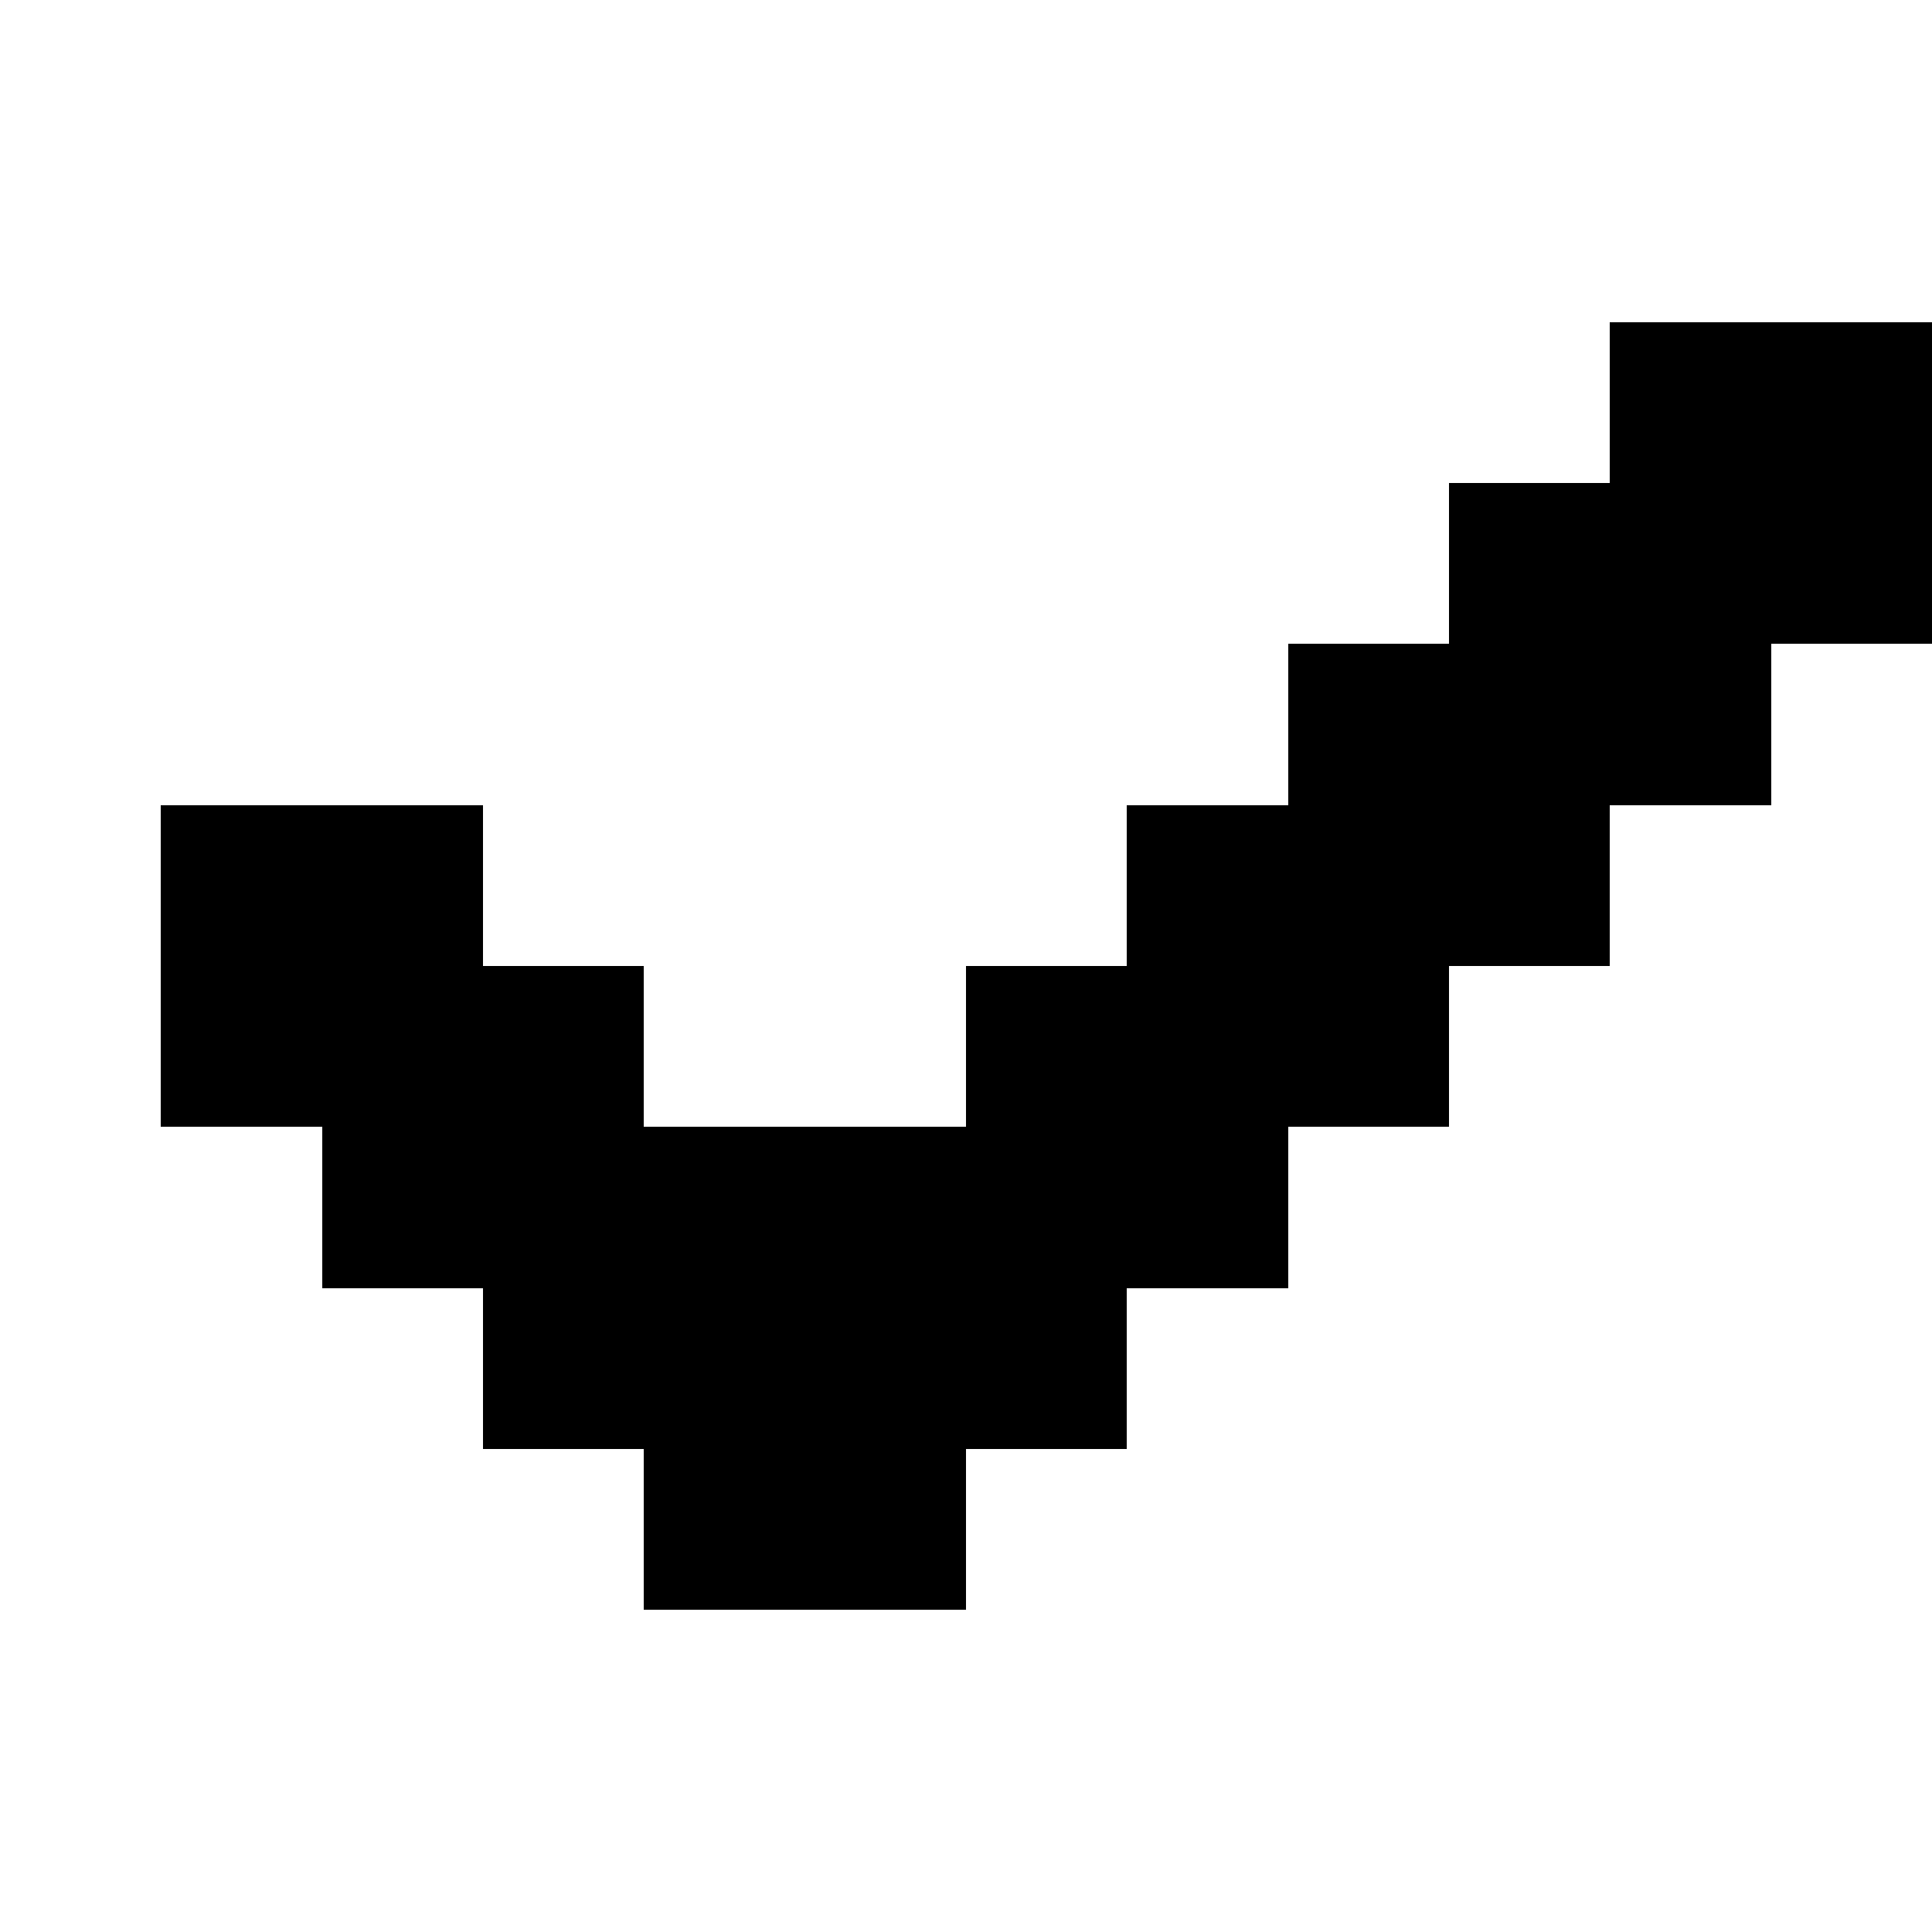
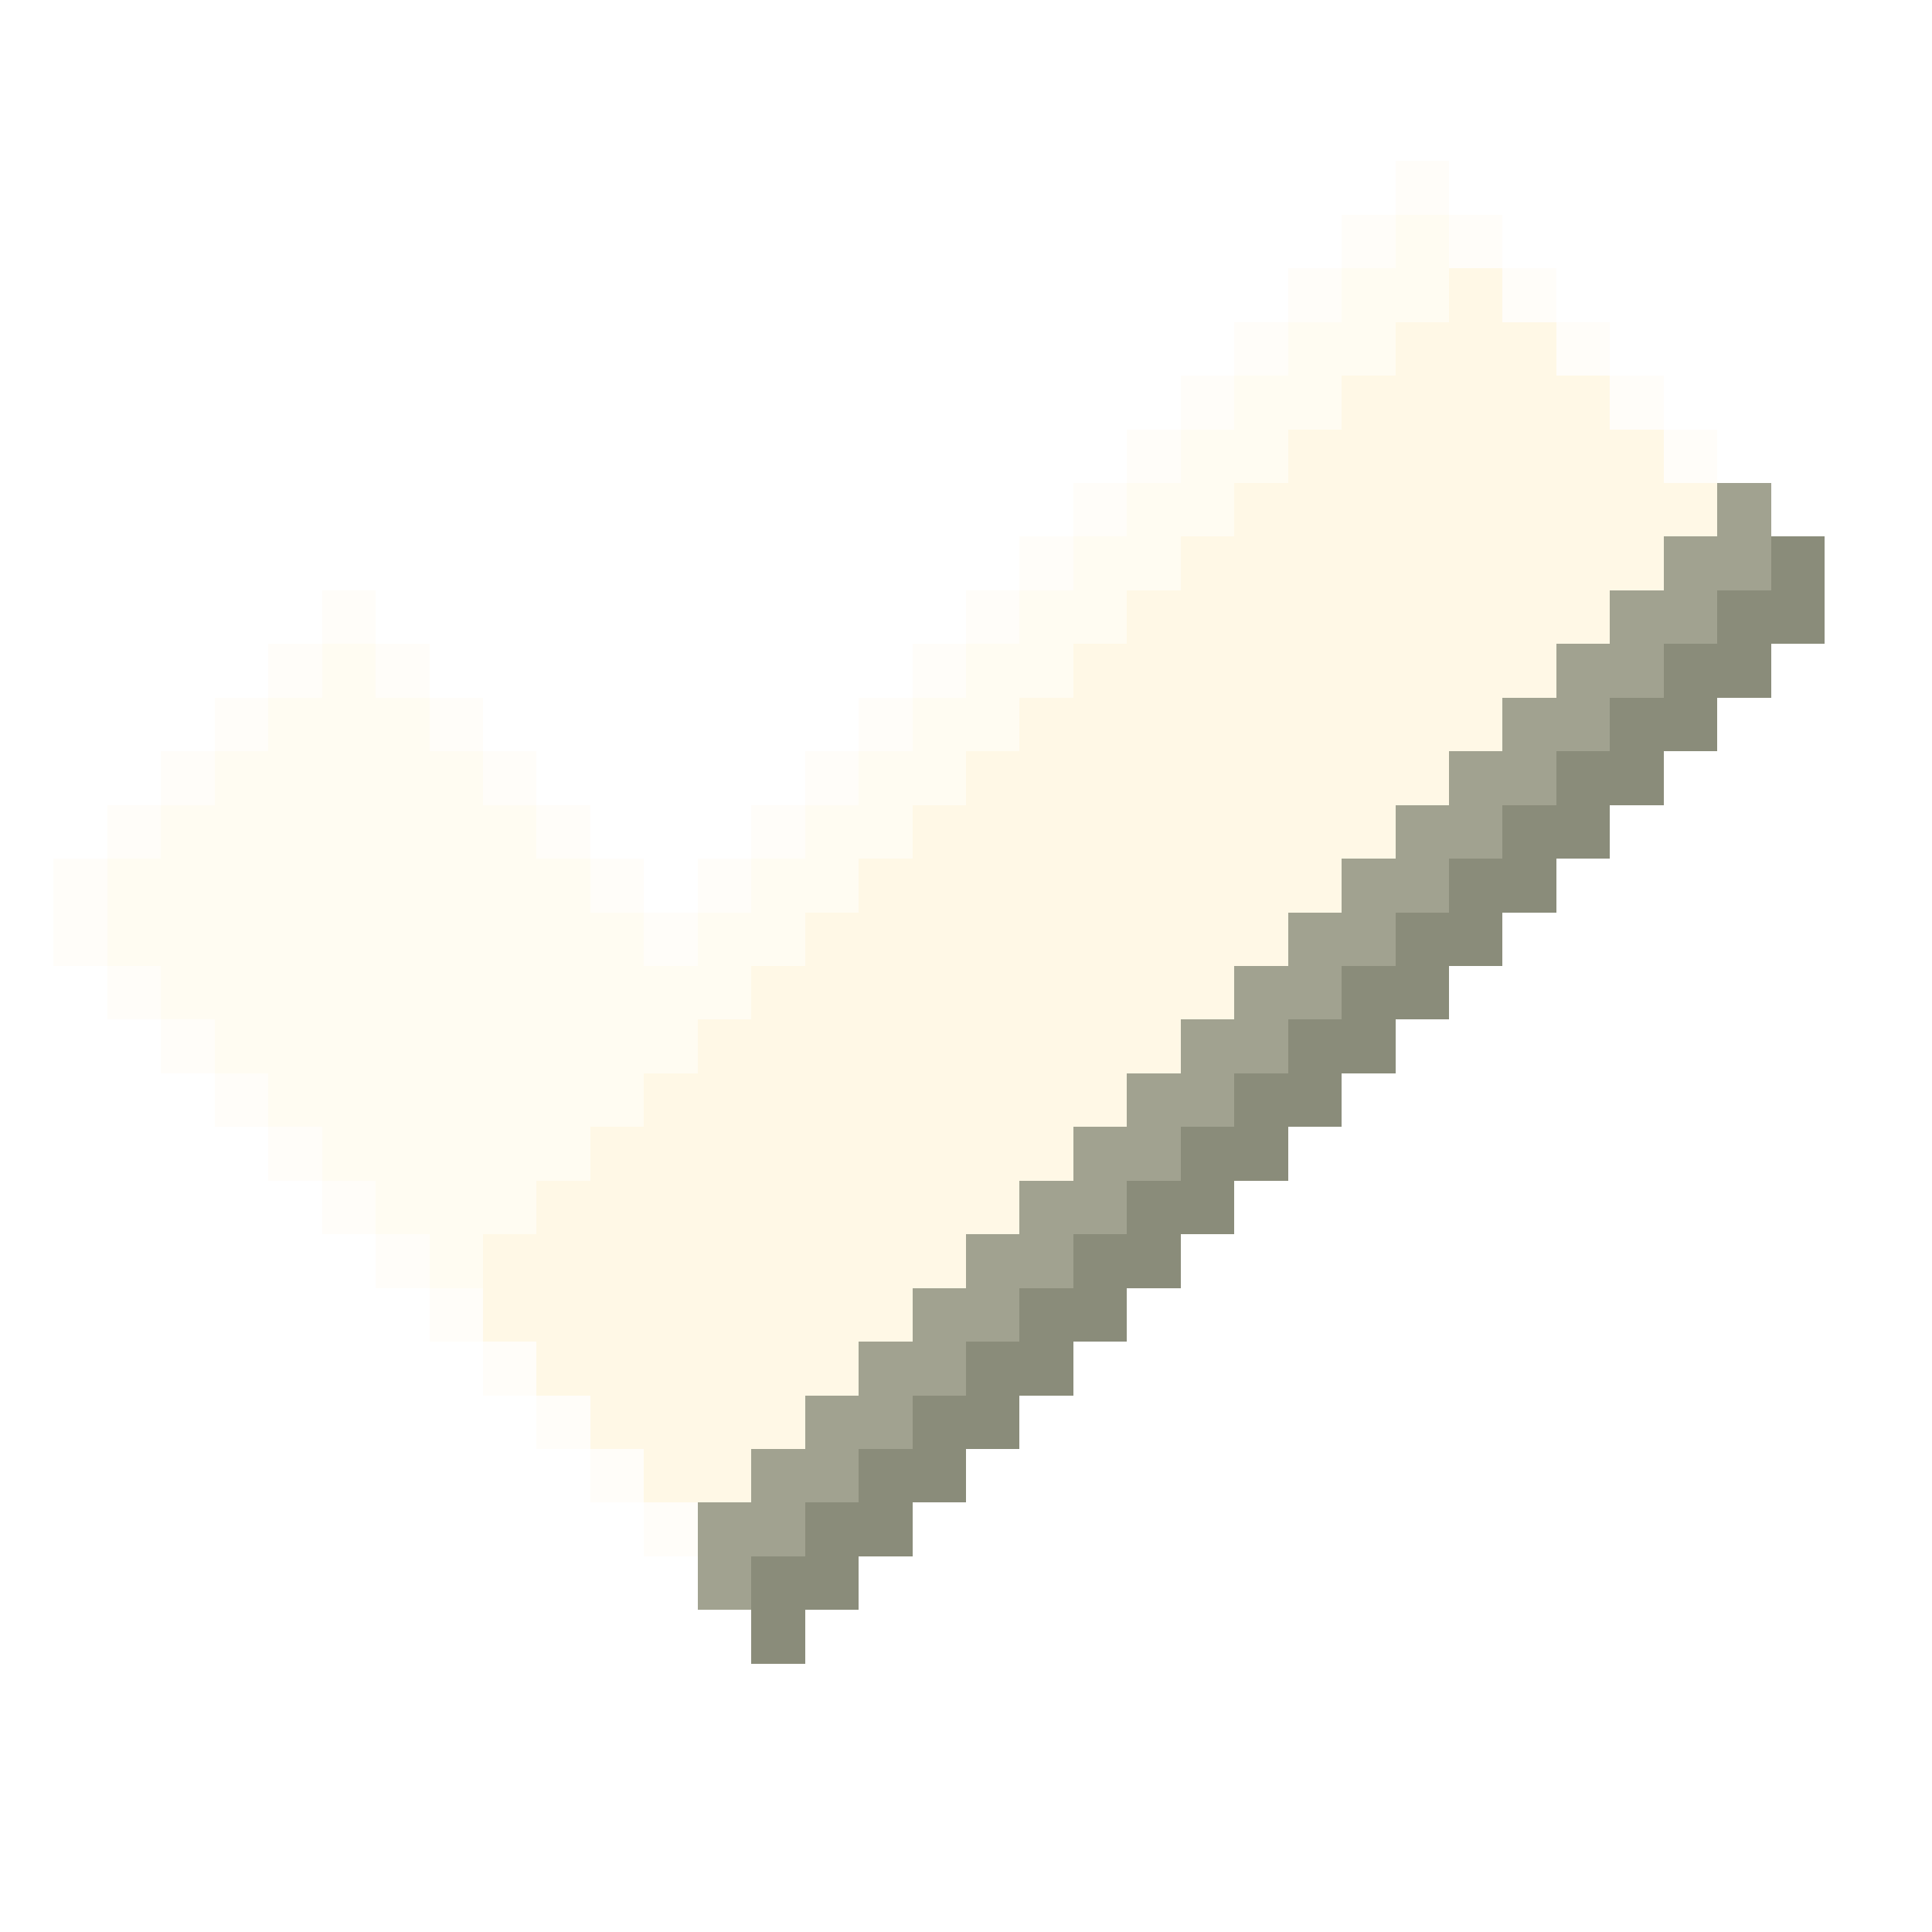
- <svg xmlns="http://www.w3.org/2000/svg" viewBox="0 0 12 12" shape-rendering="crispEdges">
-   <path d="M10 2h2v1h-2zM9 3h3v1h-3zM8 4h3v1h-3zM1 5h2v1h-2zM7 5h3v1h-3zM1 6h3v1h-3zM6 6h3v1h-3zM2 7h6v1h-6zM3 8h4v1h-4zM4 9h2v1h-2z" fill="#000" />
+ <svg xmlns="http://www.w3.org/2000/svg" viewBox="0 0 36 36" shape-rendering="crispEdges">
+   <path d="M33 10h1v1h-1zM32 11h2v1h-2zM31 12h2v1h-2zM30 13h2v1h-2zM29 14h2v1h-2zM28 15h2v1h-2zM27 16h2v1h-2zM26 17h2v1h-2zM25 18h2v1h-2zM24 19h2v1h-2zM23 20h2v1h-2zM22 21h2v1h-2zM21 22h2v1h-2zM20 23h2v1h-2zM19 24h2v1h-2zM18 25h2v1h-2zM17 26h2v1h-2zM16 27h2v1h-2zM15 28h2v1h-2zM14 29h2v1h-2zM14 30h1v1h-1z" fill="#8A8C7A" />
+   <path d="M32 9h1v1h-1zM31 10h2v1h-2zM30 11h2v1h-2zM29 12h2v1h-2zM28 13h2v1h-2zM27 14h2v1h-2zM26 15h2v1h-2zM25 16h2v1h-2zM24 17h2v1h-2zM23 18h2v1h-2zM22 19h2v1h-2zM21 20h2v1h-2zM20 21h2v1h-2zM19 22h2v1h-2zM18 23h2v1h-2zM17 24h2v1h-2zM16 25h2v1h-2zM15 26h2v1h-2zM14 27h2v1h-2zM13 28h2v1h-2zM13 29h1v1h-1z" fill="#A1A290" />
+   <path d="M27 5h1v1h-1zM26 6h3v1h-3zM25 7h5v1h-5zM24 8h7v1h-7zM23 9h9v1h-9zM22 10h9v1h-9zM21 11h9v1h-9zM20 12h9v1h-9zM19 13h9v1h-9zM18 14h9v1h-9zM17 15h9v1h-9zM16 16h9v1h-9zM15 17h9v1h-9zM14 18h9v1h-9zM13 19h9v1h-9zM12 20h9v1h-9zM11 21h9v1h-9zM10 22h9v1h-9zM9 23h9v1h-9zM9 24h8v1h-8zM10 25h6v1h-6zM11 26h4v1h-4zM12 27h2v1h-2z" fill="#FFF8E6" />
+   <path d="M26 4h1v1h-1zM25 5h2v1h-2zM24 6h2v1h-2zM23 7h2v1h-2zM22 8h2v1h-2zM21 9h2v1h-2zM20 10h2v1h-2zM19 11h2v1h-2zM6 12h1v1h-1zM18 12h2v1h-2zM5 13h3v1h-3zM17 13h2v1h-2zM4 14h5v1h-5zM16 14h2v1h-2zM3 15h7v1h-7zM15 15h2v1h-2zM2 16h9v1h-9zM14 16h2v1h-2zM2 17h10v1h-10zM13 17h2v1h-2zM3 18h11v1h-11zM4 19h9v1h-9zM5 20h7v1h-7zM6 21h5v1h-5zM7 22h3v1h-3zM8 23h1v1h-1z" fill="#FFFCF2" />
+   <path d="M26 3h1v1h-1zM25 4h1v1h-1zM27 4h1v1h-1zM24 5h1v1h-1zM28 5h1v1h-1zM23 6h1v1h-1zM29 6h1v1h-1zM22 7h1v1h-1zM30 7h1v1h-1zM21 8h1v1h-1zM31 8h1v1h-1zM20 9h1v1h-1zM19 10h1v1h-1zM6 11h1v1h-1zM18 11h1v1h-1zM5 12h1v1h-1zM7 12h1v1h-1zM17 12h1v1h-1zM4 13h1v1h-1zM8 13h1v1h-1zM16 13h1v1h-1zM3 14h1v1h-1zM9 14h1v1h-1zM15 14h1v1h-1zM2 15h1v1h-1zM10 15h1v1h-1zM14 15h1v1h-1zM1 16h1v1h-1zM11 16h1v1h-1zM13 16h1v1h-1zM1 17h1v1h-1zM12 17h1v1h-1zM2 18h1v1h-1zM3 19h1v1h-1zM4 20h1v1h-1zM5 21h1v1h-1zM6 22h1v1h-1zM7 23h1v1h-1zM8 24h1v1h-1zM9 25h1v1h-1zM10 26h1v1h-1zM11 27h1v1h-1zM12 28h1v1h-1z" fill="#FFFDF9" />
</svg>
